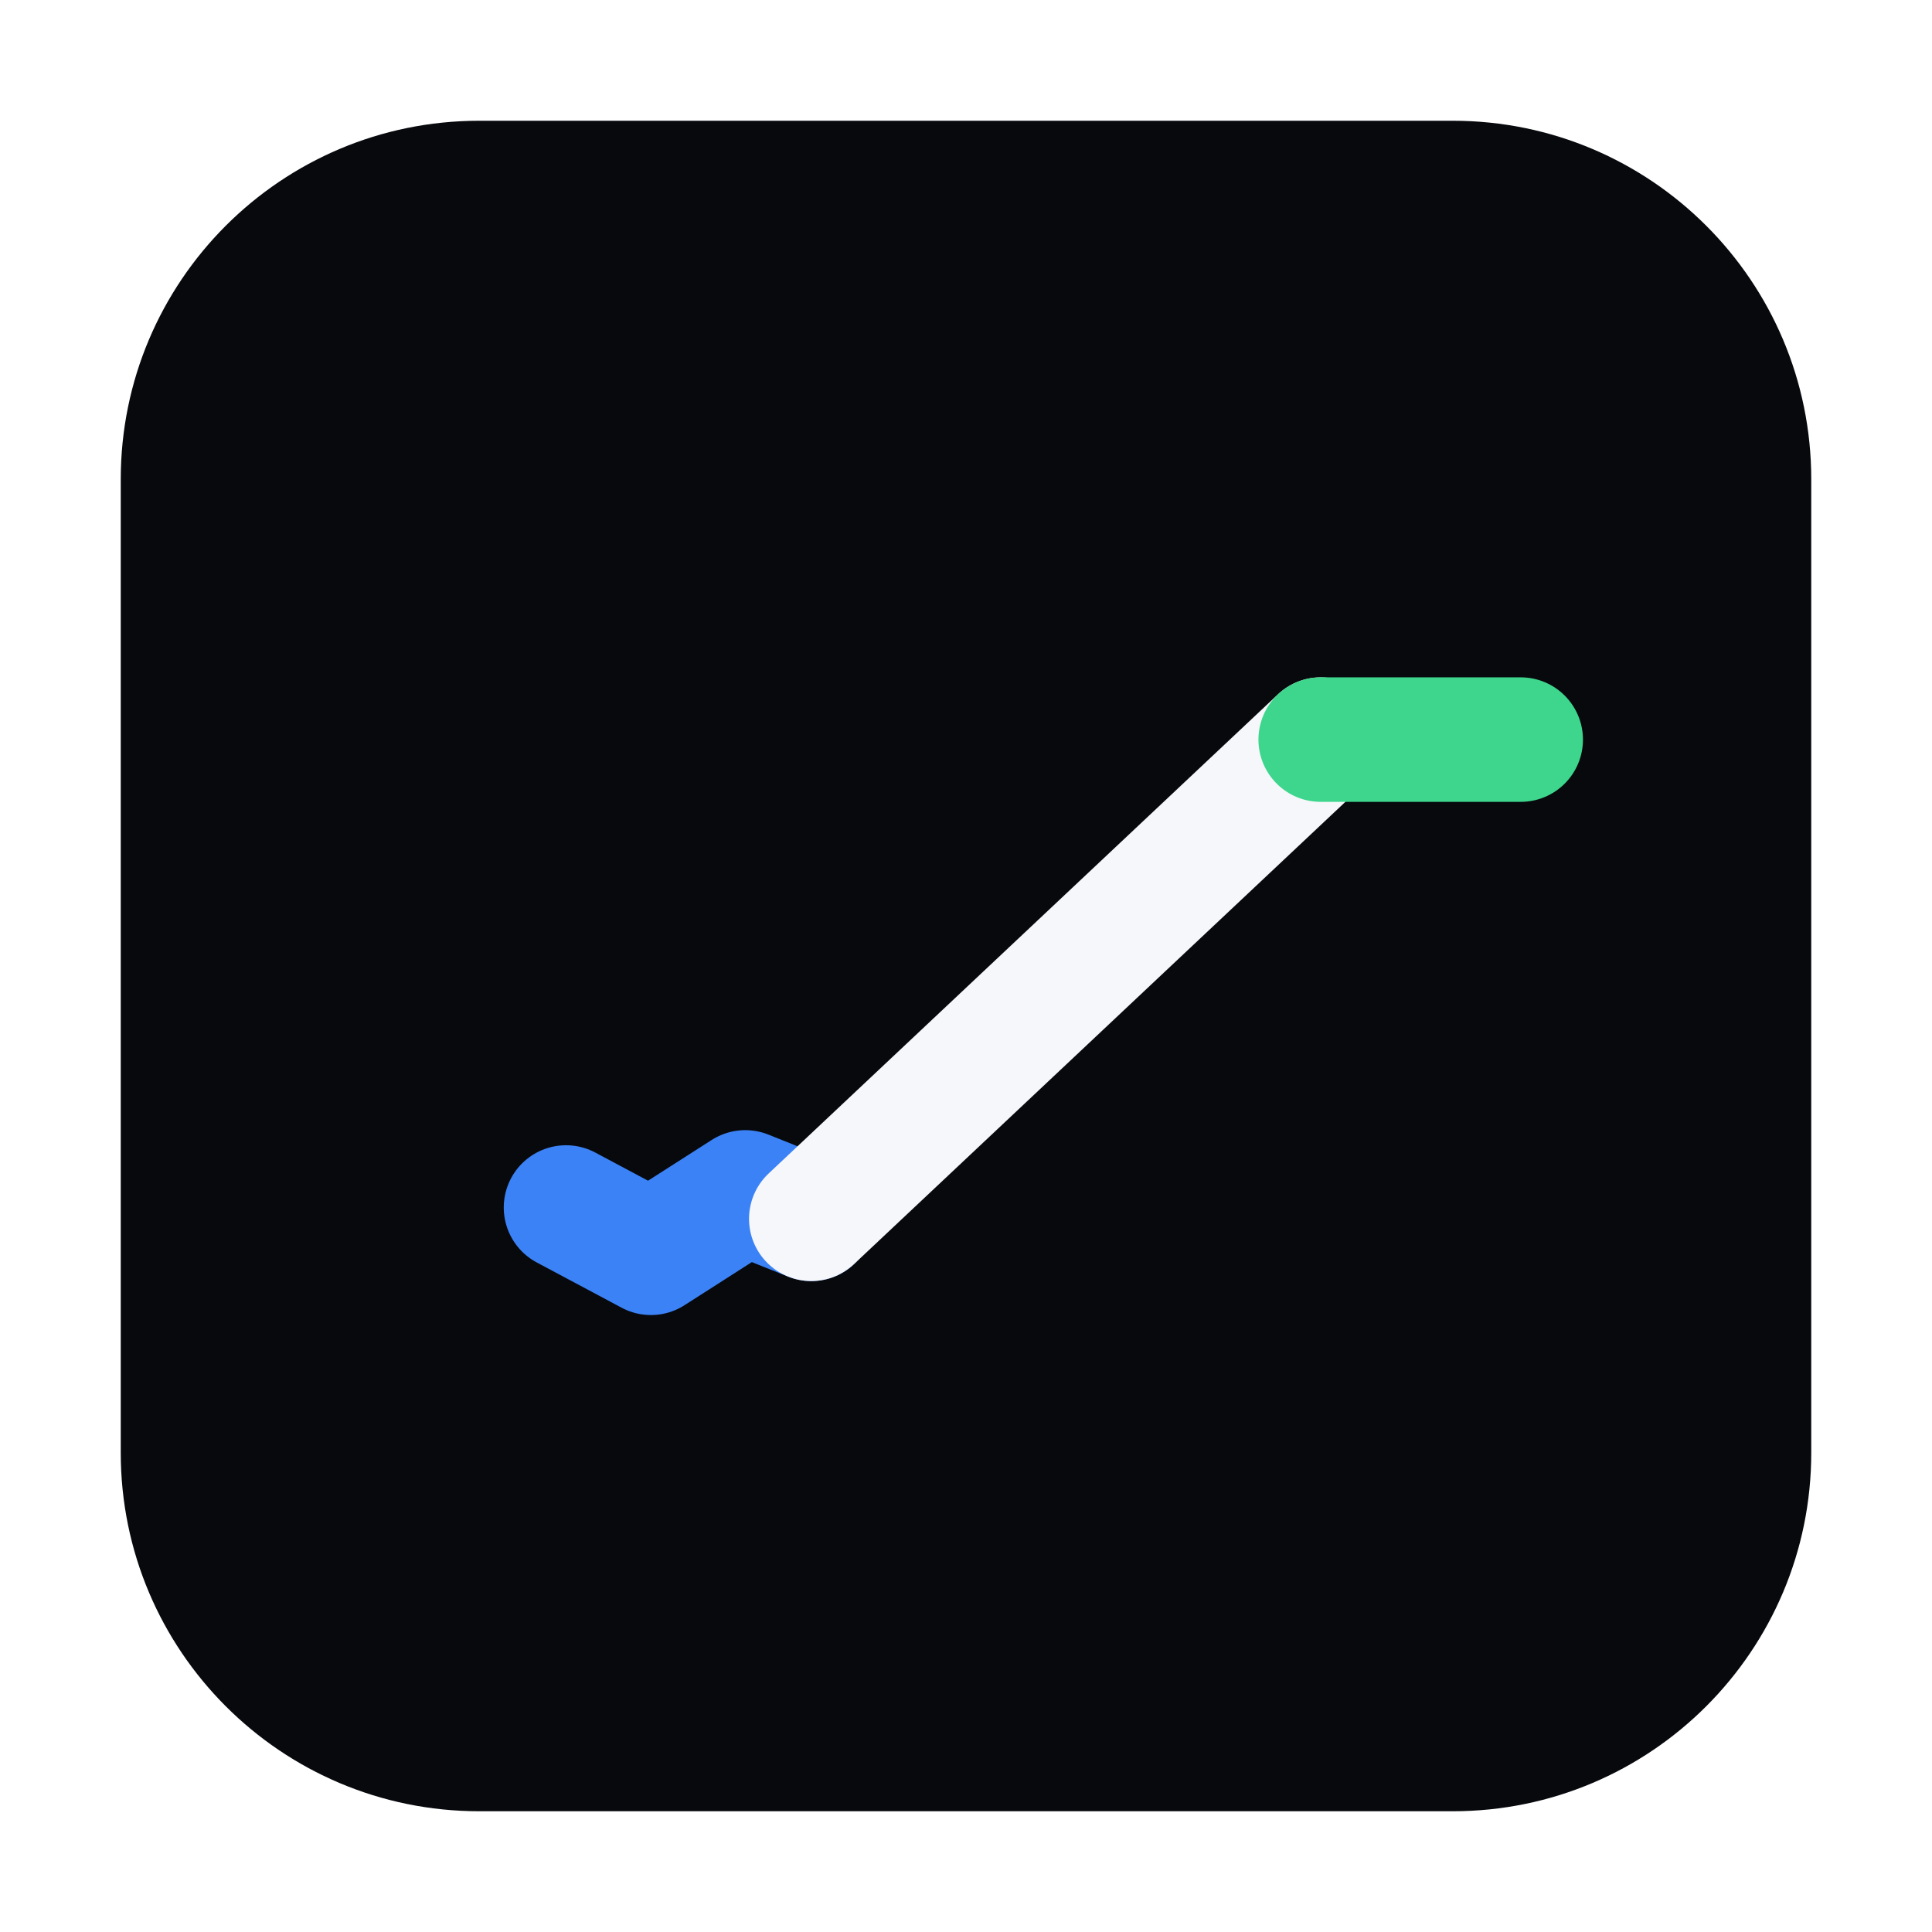
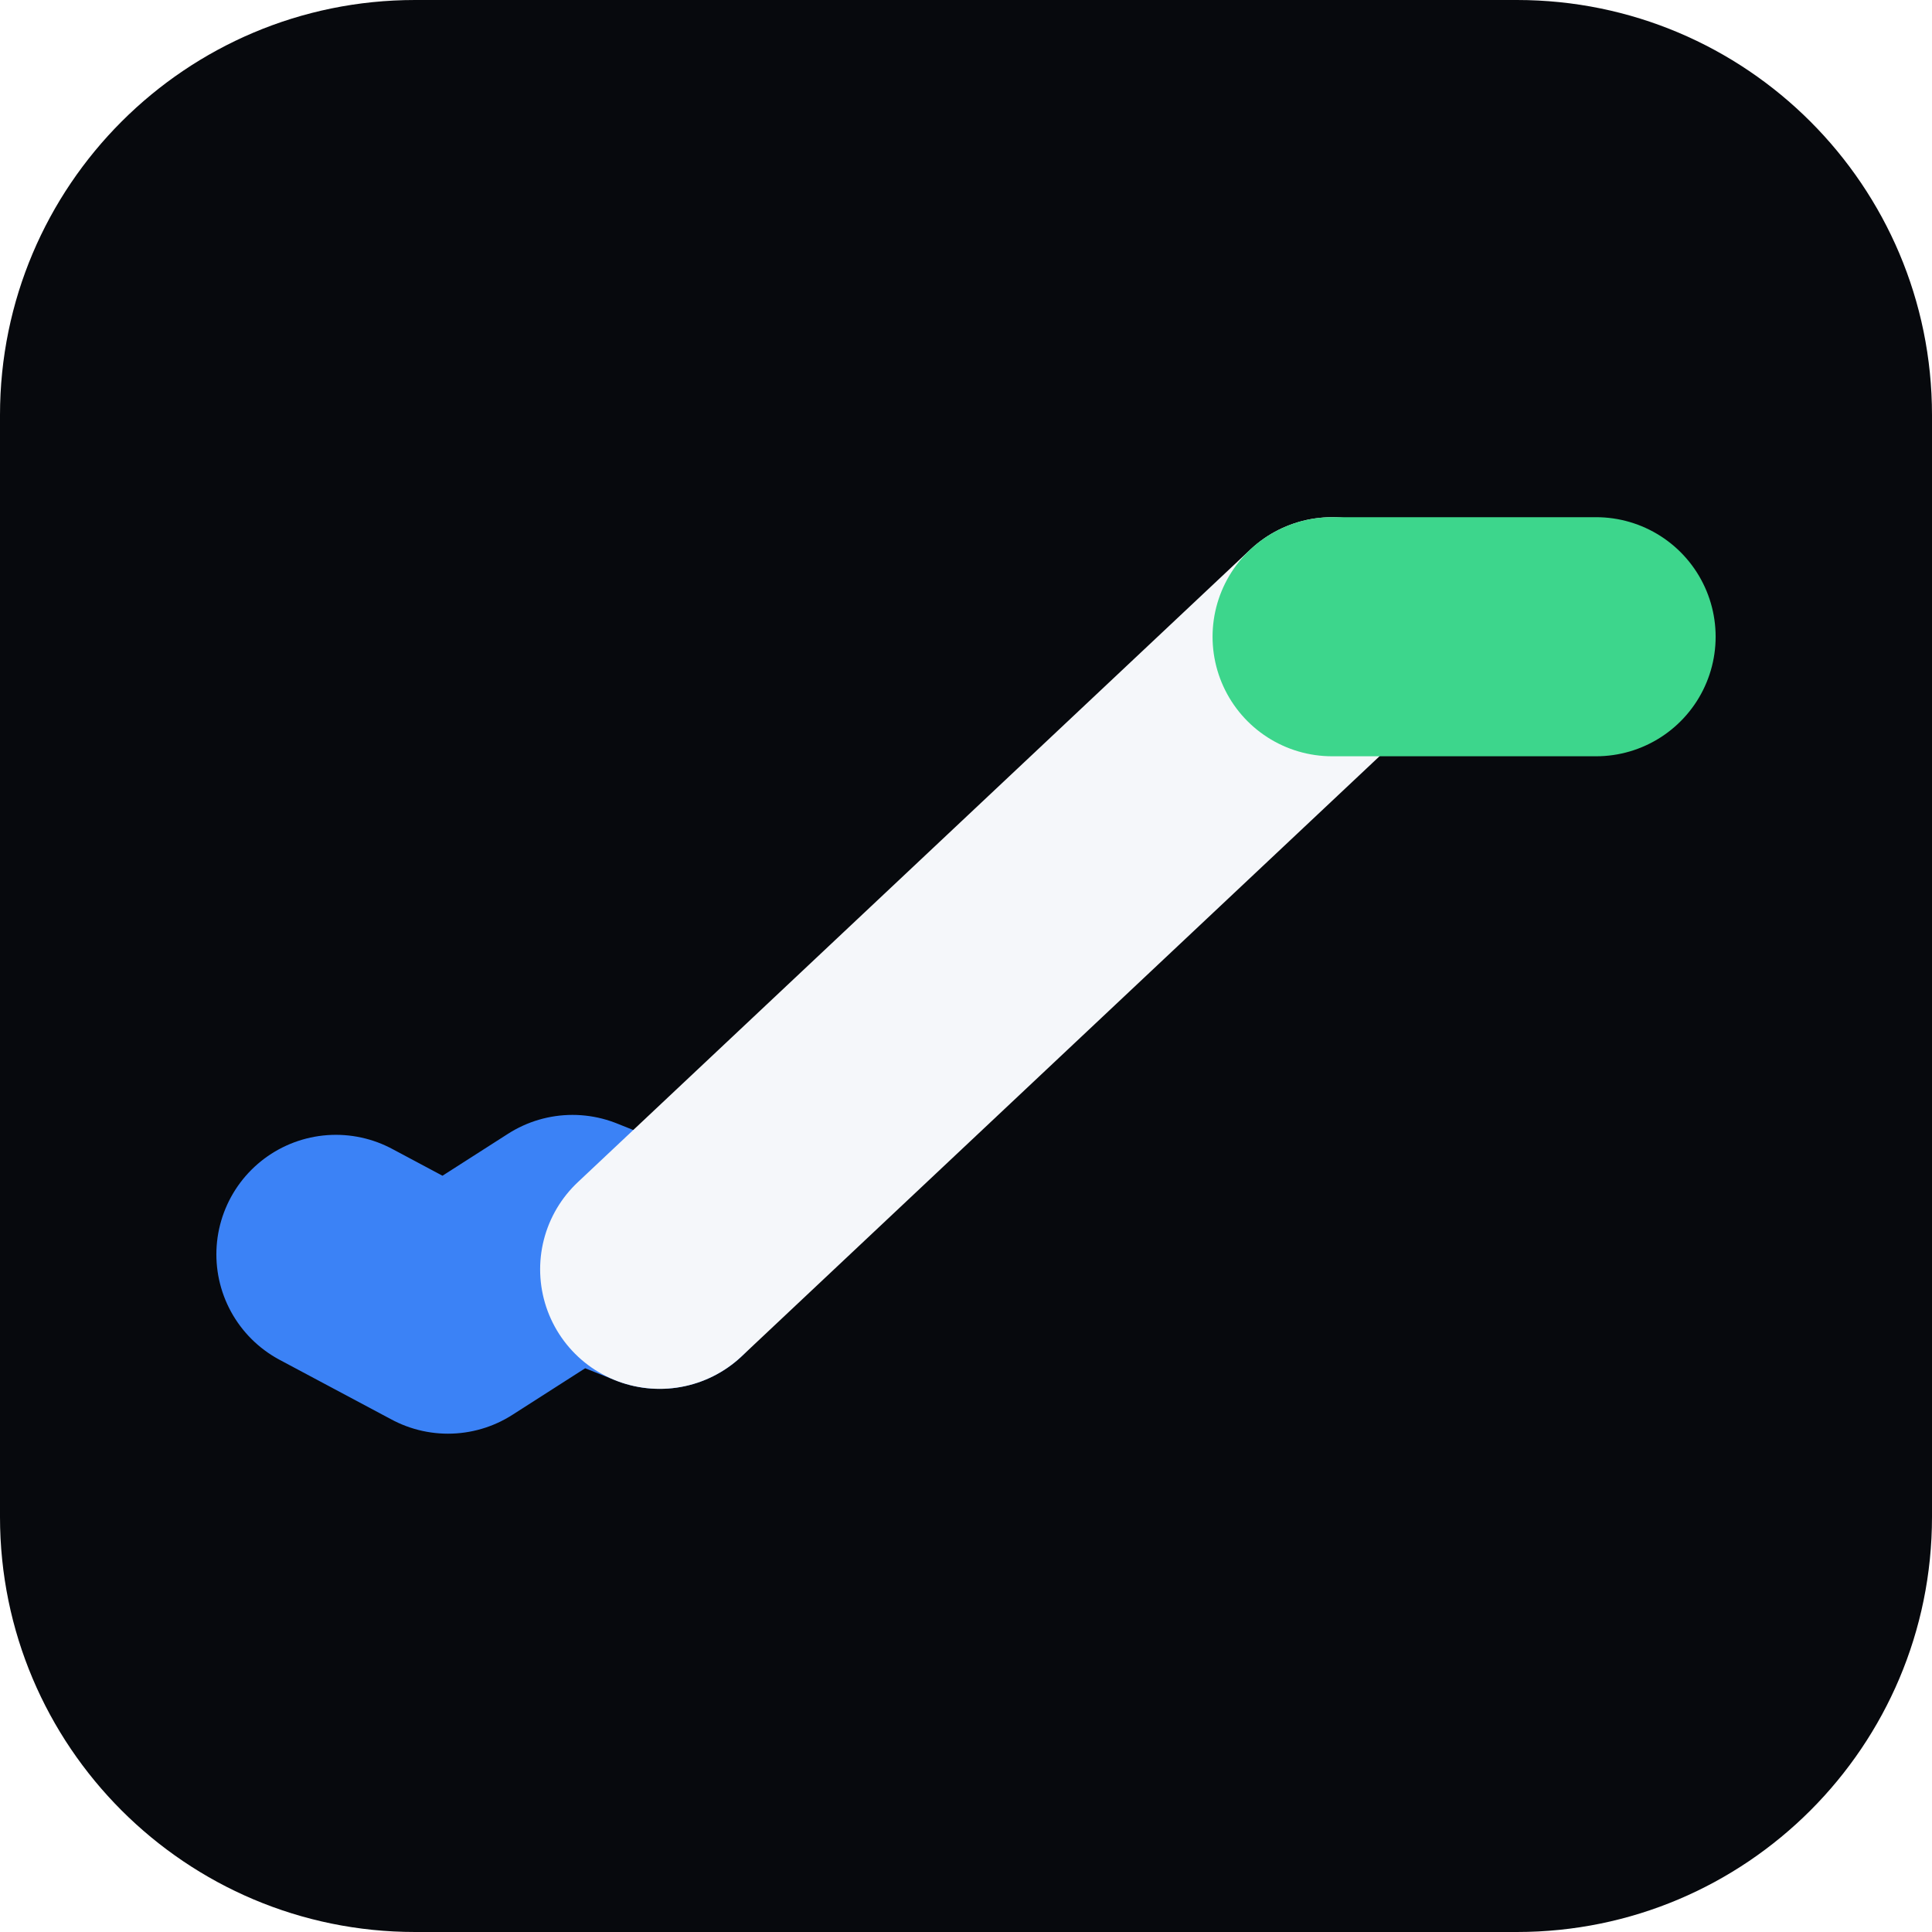
<svg xmlns="http://www.w3.org/2000/svg" viewBox="0 0 1024 1024" role="img" aria-label="NextShelf">
-   <rect x="64" y="64" width="896" height="896" rx="190" fill="#07090D" />
-   <g fill="none" stroke-width="66" stroke-linecap="round" stroke-linejoin="round">
+   <rect x="0" y="0" width="1024" height="1024" rx="220" fill="#07090D" />
+   <g fill="none" stroke-width="96" stroke-linecap="round" stroke-linejoin="round" transform="translate(512 517) scale(1.32) translate(-553 -528)">
    <path d="M300 640 L345 664 L395 632 L430 646" stroke="#3B82F6" />
    <path d="M430 646 L700 392" stroke="#F5F7FA" />
    <path d="M700 392 L806 392" stroke="#3DD68C" />
  </g>
</svg>
